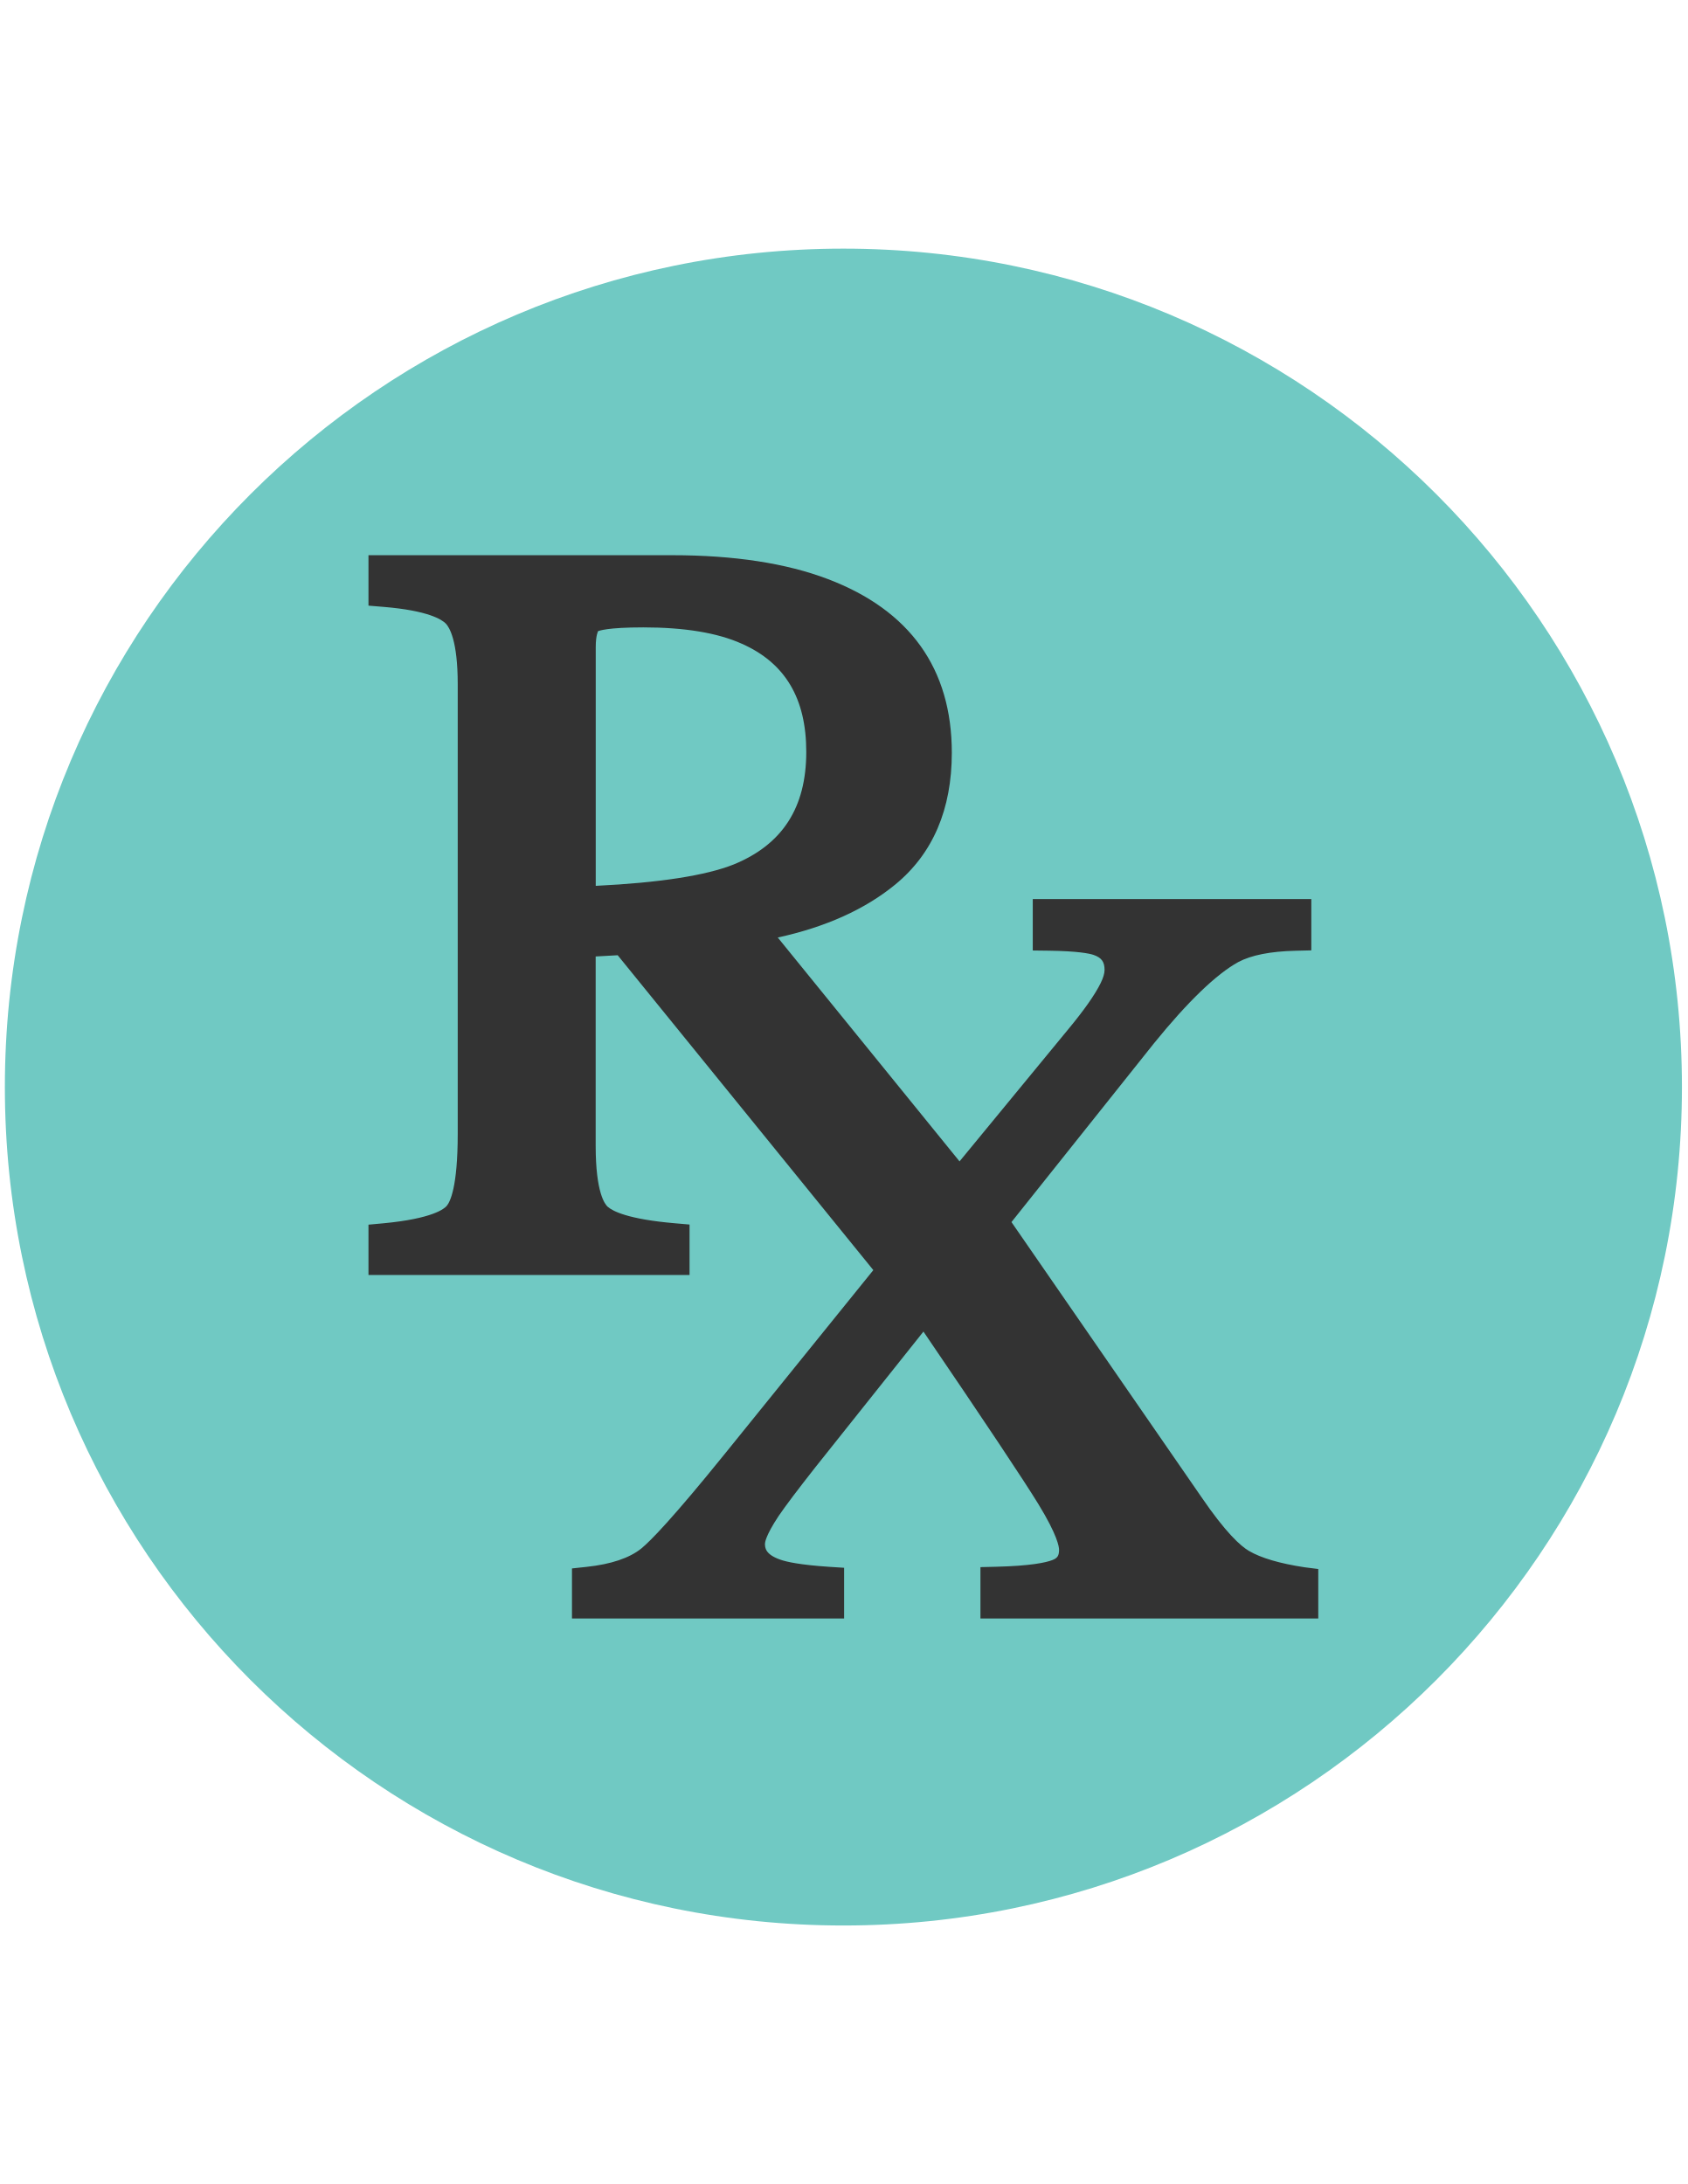
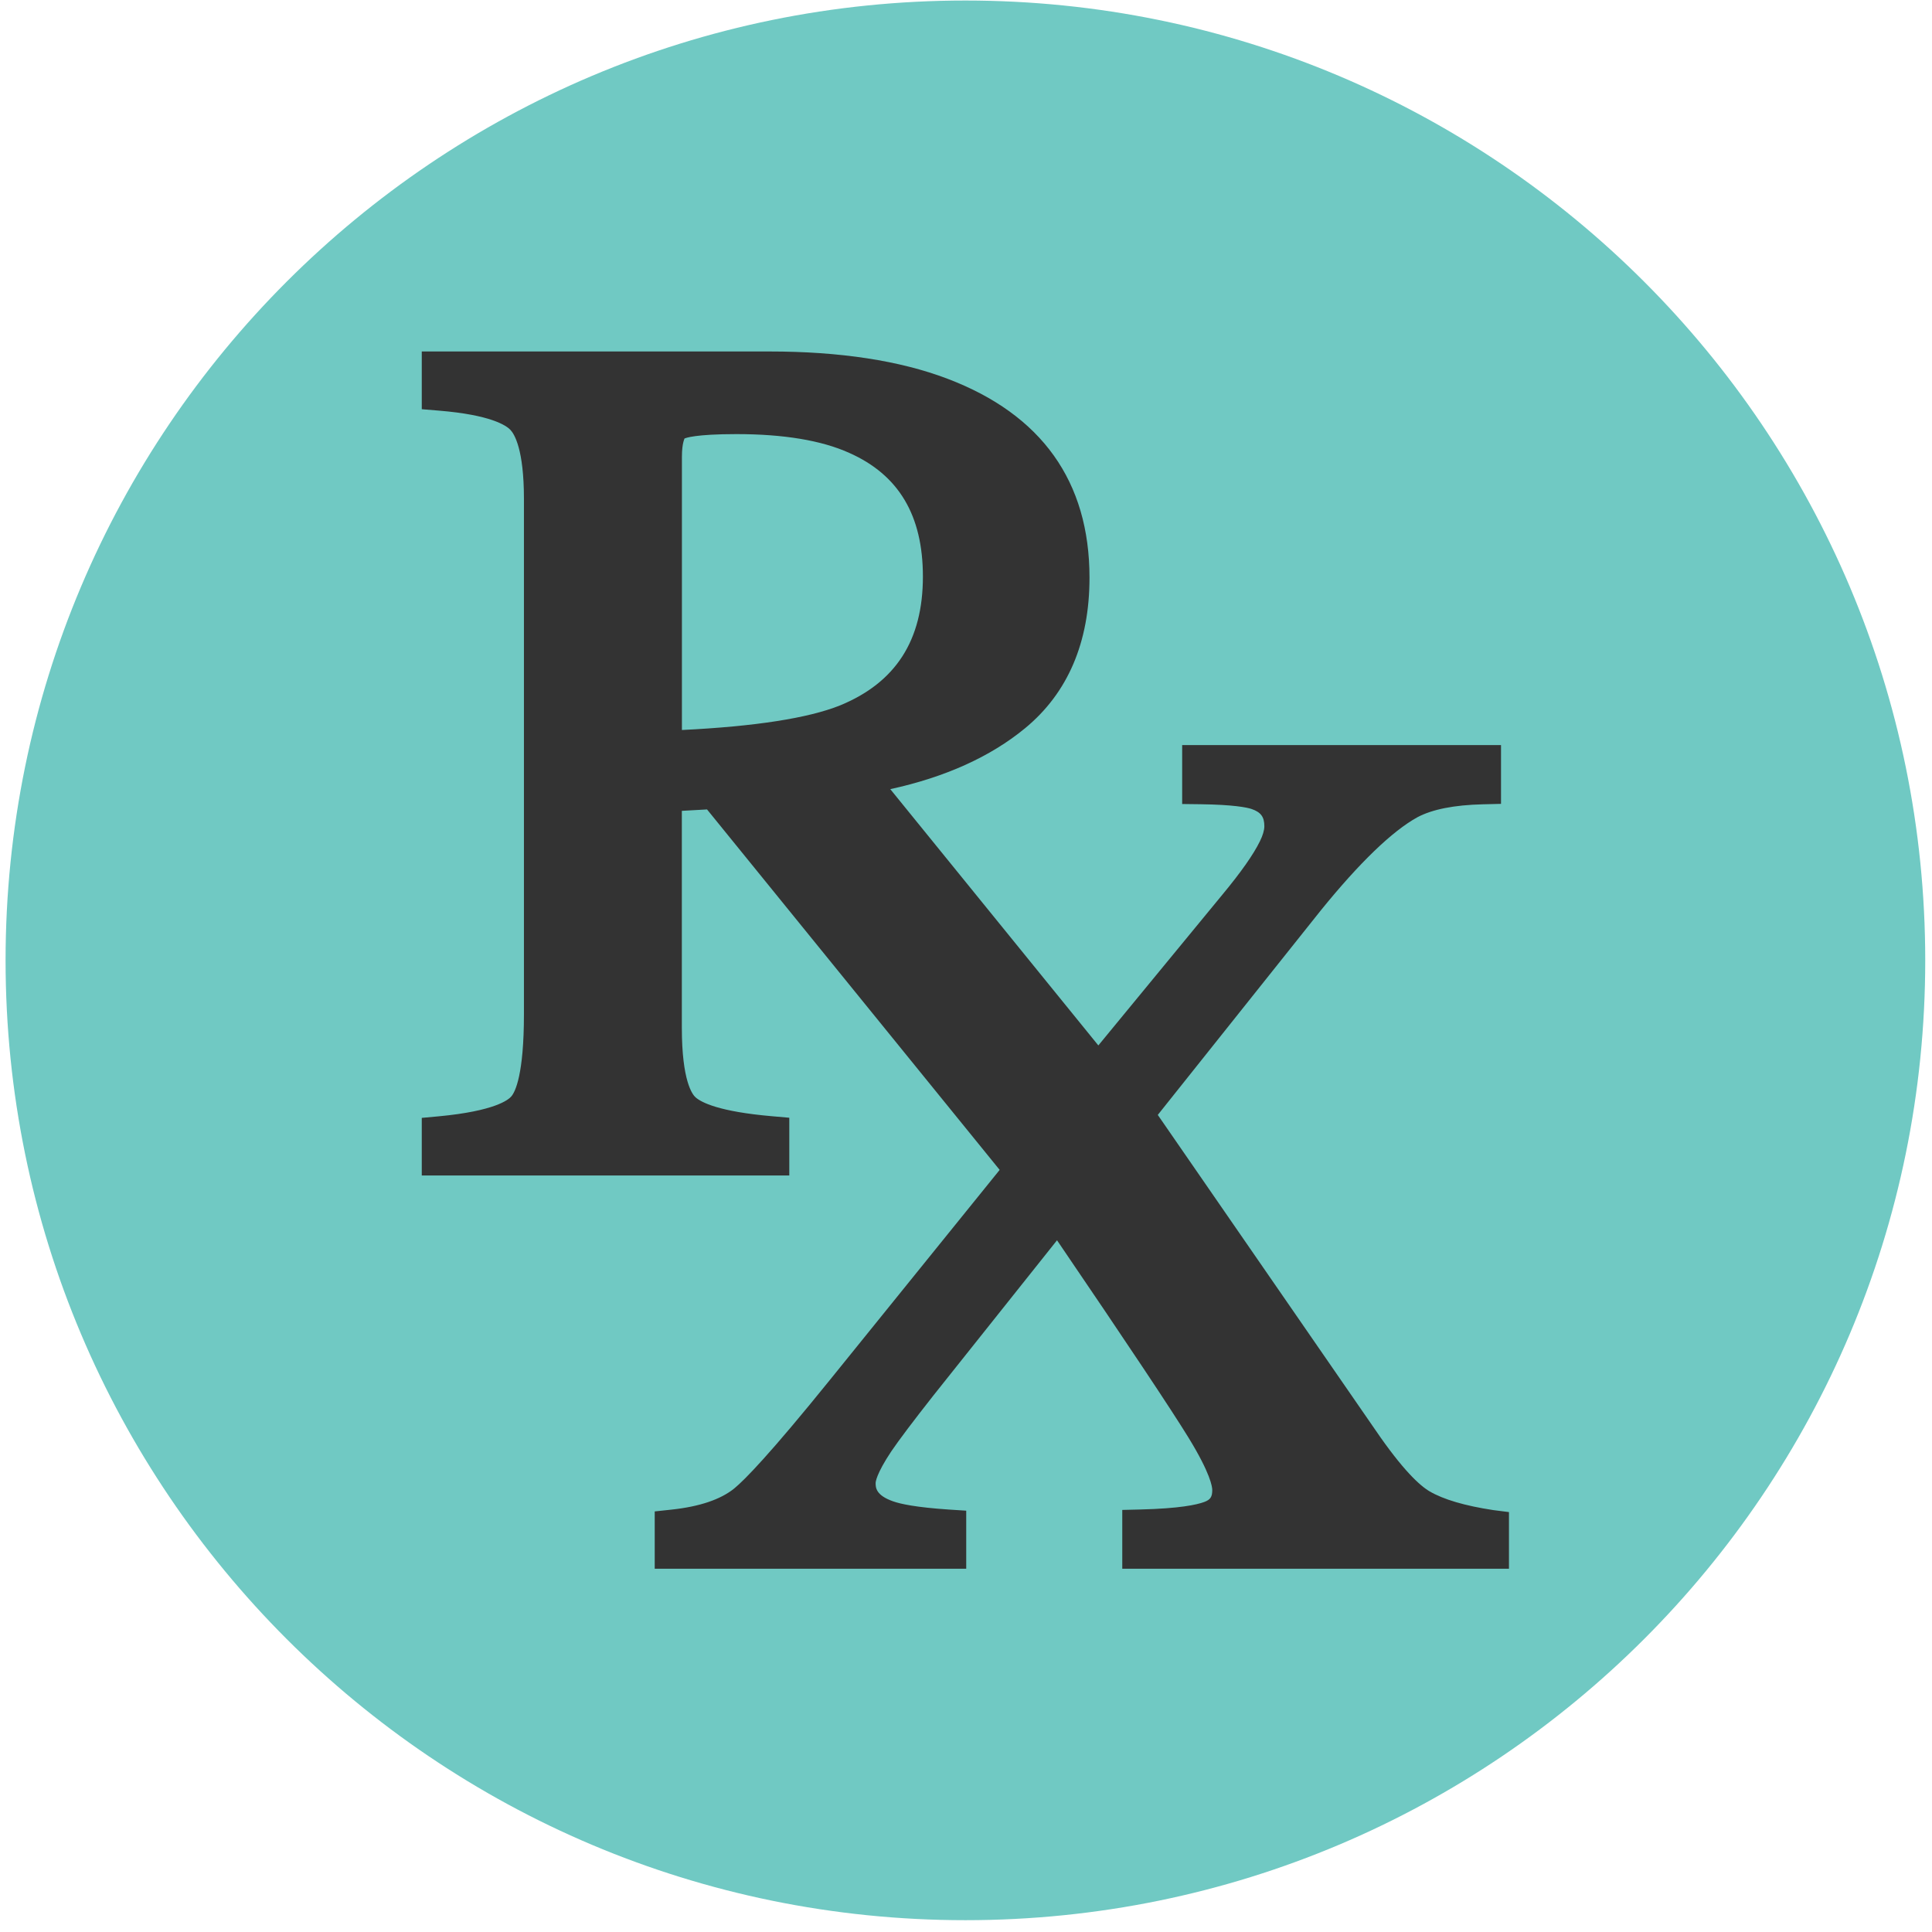
- <svg xmlns="http://www.w3.org/2000/svg" version="1.1" id="Layer_1" x="0px" y="0px" viewBox="0 0 612 792" enable-background="new 0 0 612 792" xml:space="preserve">
+ <svg xmlns="http://www.w3.org/2000/svg" version="1.1" id="Layer_1" x="0px" y="0px" viewBox="0 90 612 612" enable-background="new 0 90 612 612" xml:space="preserve">
  <g>
    <circle fill="#70C9C3" cx="305.812" cy="394.211" r="304.046" />
    <g>
      <path fill="none" d="M292.348,272.658c0-19.419-7.65-32.248-23.374-39.239c-8.78-3.931-20.784-5.932-35.684-5.932    c-13.134,0-16.124,1.224-16.477,1.412c0.094,0-0.8,1.295-0.8,5.743v86.598c23.115-1.13,39.945-3.743,50.043-7.791    C283.733,306.224,292.348,292.854,292.348,272.658z" />
      <path fill="#333333" d="M473.005,568.349c-8.992-1.365-15.771-3.366-20.149-5.932c-3.013-1.765-8.403-6.591-17.207-19.49    l-68.897-99.756l51.69-64.848c12.311-15.182,22.644-25.092,30.553-29.447c4.684-2.495,11.652-3.884,20.737-4.096l5.743-0.141    V326.02H374.473v18.666l5.814,0.071c10.498,0.141,14.664,1.012,16.171,1.506c2.942,1.012,4.049,2.495,4.049,5.461    c0,1.271-0.494,2.919-1.412,4.778c-2.024,4.143-6.002,9.816-11.863,16.877l-39.309,47.783l-65.908-81.184    c17.395-3.79,31.73-10.263,42.675-19.278c13.558-11.157,20.431-27.21,20.431-47.712c0-30.482-15.159-51.69-44.982-63.012    c-15.112-5.743-34.06-8.639-56.375-8.639h-110.16v18.289l5.39,0.447c16.43,1.342,21.302,4.684,22.644,6.049    c1.295,1.342,4.331,6.167,4.331,21.938v163.169c0,19.231-2.778,24.645-3.978,26.057c-0.871,1.059-5.178,4.661-23.044,6.332    l-5.343,0.494v18.242h116.421v-18.289l-5.39-0.471c-16.901-1.459-22.456-4.378-24.292-5.979    c-1.012-0.894-4.355-5.155-4.355-22.079v-68.685l7.98-0.447l92.694,114.185l-53.762,66.52    c-18.948,23.444-26.975,31.659-30.341,34.413c-4.308,3.484-11.016,5.743-19.89,6.685l-5.273,0.565v18.148h98.673v-18.384    l-5.484-0.353c-10.498-0.706-15.394-1.789-17.701-2.613c-5.508-1.93-5.508-4.425-5.508-5.79c0-0.282,0.141-2.801,4.967-10.051    c2.519-3.695,6.944-9.557,13.252-17.583l39.239-49.266c22.409,32.93,36.414,53.974,41.663,62.542    c6.967,11.369,7.509,15.559,7.509,16.571c0,2.166-0.565,3.036-2.472,3.766c-2.448,0.918-7.932,2.095-20.29,2.401l-5.743,0.141    v18.619h122.494v-17.936L473.005,568.349z M216.012,321.242v-86.574c0-4.449,0.894-5.743,0.8-5.743    c0.377-0.188,3.366-1.412,16.477-1.412c14.9,0,26.904,1.977,35.684,5.932c15.724,6.967,23.374,19.796,23.374,39.215    c0,20.196-8.615,33.566-26.292,40.816C255.981,317.499,239.151,320.112,216.012,321.242z" />
    </g>
  </g>
</svg>
